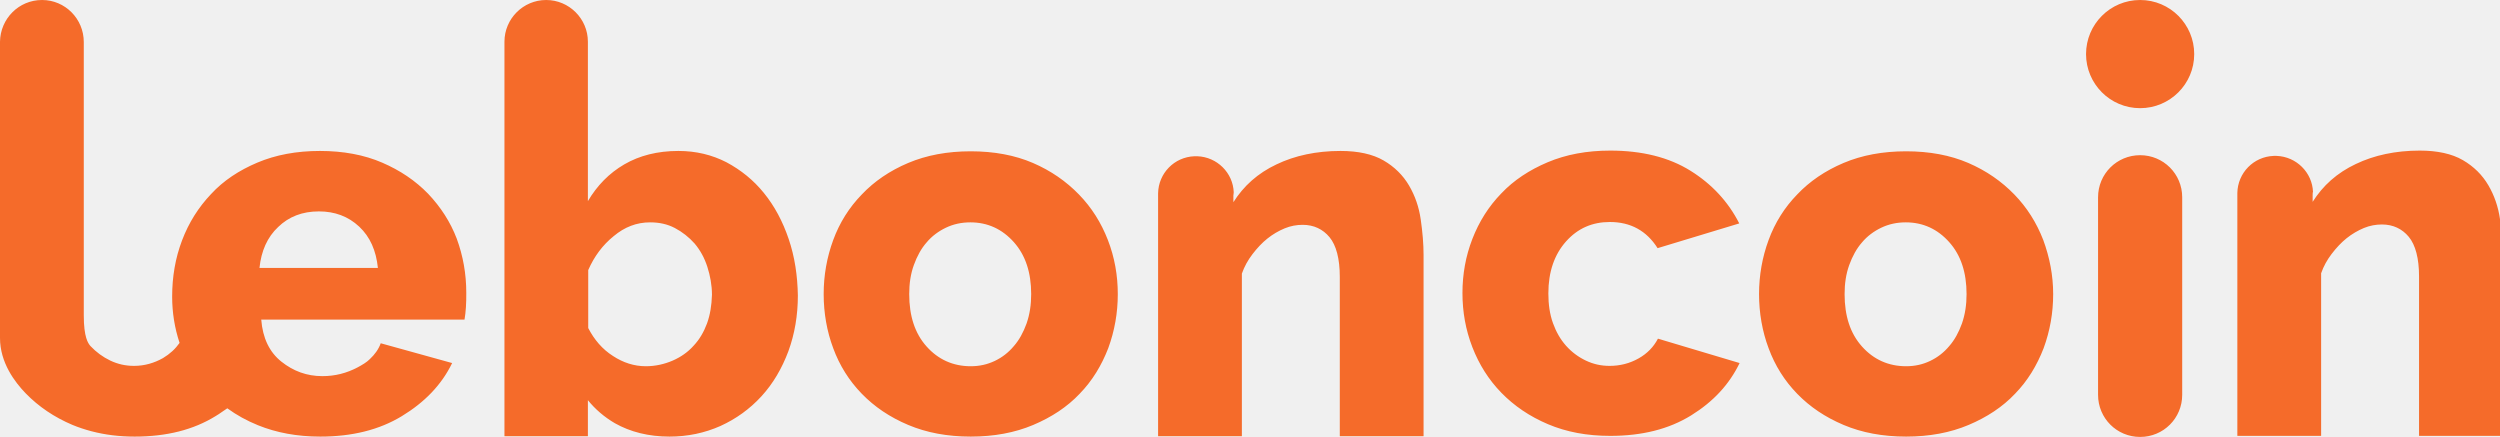
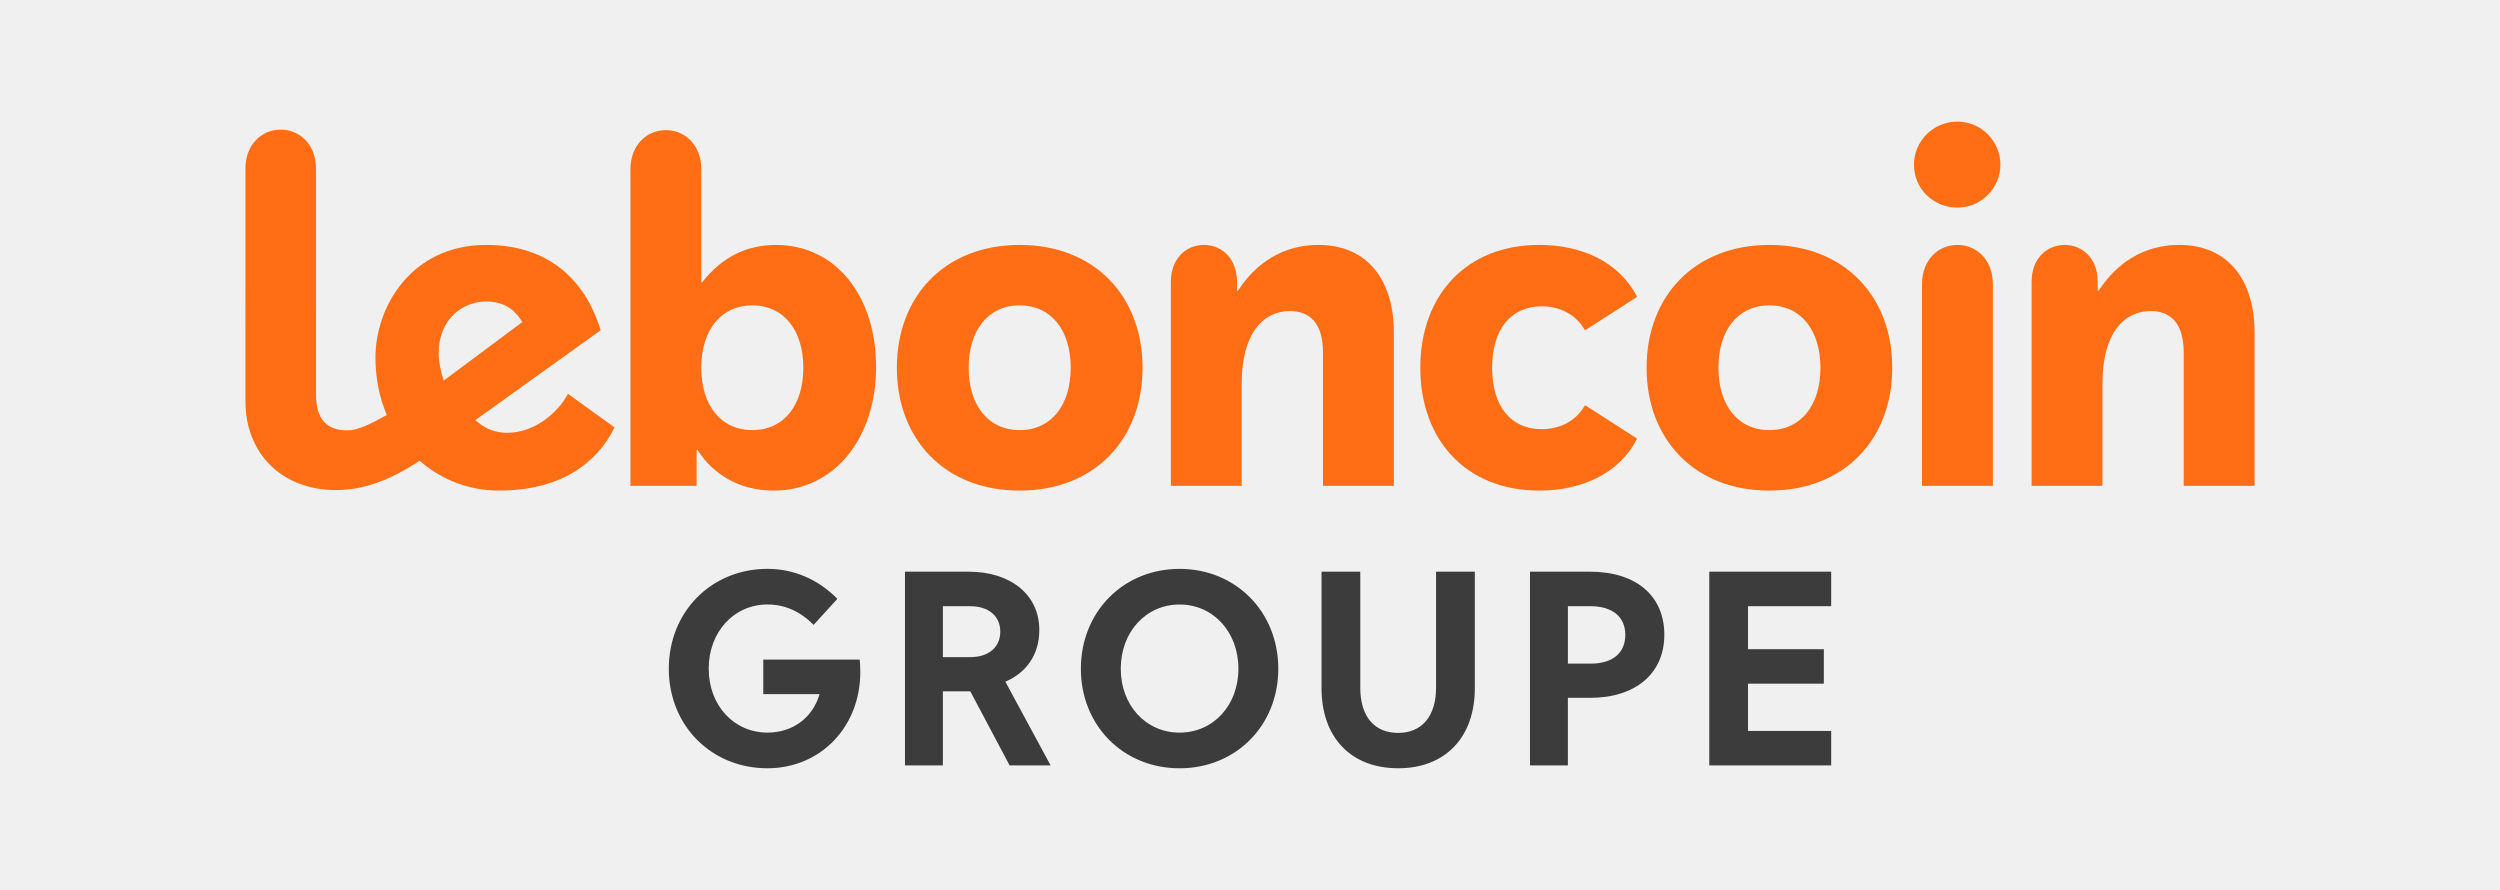
- <svg xmlns="http://www.w3.org/2000/svg" version="1.1" id="Calque_1" x="0px" y="0px" viewBox="0 0 707.2 123.6" style="enable-background:new 0 0 707.2 123.6;" xml:space="preserve">
+ <svg xmlns="http://www.w3.org/2000/svg" version="1.1" id="Calque_1" x="0px" y="0px" viewBox="0 0 1326 472" style="enable-background:new 0 0 1326 472;" xml:space="preserve">
  <style type="text/css">
- 	.st0{fill-rule:evenodd;clip-rule:evenodd;fill:#F56B2A;}
+ 	.st0{fill:#FFFFFF;}
+ 	.st1{fill:#FF6E14;}
+ 	.st2{fill:#3C3C3C;}
</style>
-   <path class="st0" d="M617.3,111.7c0,6.6-5.3,11.9-11.9,11.9c-6.6,0-11.9-5.3-11.9-11.9V55.8c0-6.6,5.3-11.9,11.9-11.9  c6.6,0,11.9,5.3,11.9,11.9V111.7z M620.7,15.3c0,8.5-6.9,15.3-15.3,15.3c-8.5,0-15.3-6.9-15.3-15.3S596.9,0,605.4,0  C613.9,0,620.7,6.9,620.7,15.3z M654.2,55.2v1.9c2.9-4.6,6.9-8.2,12.2-10.7c5.2-2.5,11.3-3.8,18.1-3.8c5,0,9.1,0.9,12.2,2.7  c3.1,1.8,5.5,4.2,7.2,7.1c1.7,2.9,2.8,6.1,3.3,9.6c0.5,3.5,0.8,6.8,0.8,10.1v51.2h-23.7V78.2c0-5.1-1-8.9-2.9-11.2  c-1.9-2.3-4.5-3.5-7.6-3.5c-1.7,0-3.4,0.3-5.1,1c-1.7,0.7-3.4,1.7-4.9,2.9c-1.5,1.2-2.9,2.7-4.2,4.4c-1.3,1.7-2.3,3.5-3,5.5v46  h-23.7V54.9v-0.3c0.1-5.7,4.6-10.3,10.3-10.5h0.8c5.6,0.2,10.1,4.7,10.3,10.2C654.2,54.3,654.2,55.2,654.2,55.2z M223.1,67.6  c-1.7-5-4-9.3-7-13c-3-3.7-6.5-6.5-10.6-8.7c-4.1-2.1-8.6-3.2-13.6-3.2c-5.9,0-11,1.3-15.3,3.8c-4.3,2.5-7.7,6-10.3,10.4v-45h0  c0,0,0-0.1,0-0.1C166.3,5.3,161,0,154.5,0c-6.5,0-11.8,5.3-11.8,11.8c0,0,0,0.1,0,0.1h0v111.5h0.7v0h22.9v-10.2  c2.1,2.6,4.7,4.8,7.6,6.5c4.4,2.5,9.6,3.8,15.5,3.8c5.1,0,9.9-1,14.4-3c4.4-2,8.3-4.8,11.6-8.4c3.3-3.6,5.8-7.9,7.6-12.7  c1.8-4.9,2.7-10.2,2.7-15.8C225.6,77.9,224.8,72.6,223.1,67.6L223.1,67.6z M200,91.5c-0.9,2.4-2.1,4.5-3.8,6.3  c-1.6,1.8-3.6,3.2-5.9,4.2c-2.3,1-4.9,1.6-7.6,1.6c-3.3,0-6.4-1-9.3-2.9c-3-1.9-5.3-4.6-7-7.9V76.4c1.7-3.9,4.1-7.1,7.2-9.6  c3.1-2.6,6.5-3.9,10.3-3.9c2.6,0,4.9,0.5,7,1.6c2.1,1.1,4,2.6,5.6,4.4c1.6,1.9,2.8,4.1,3.6,6.6c0.8,2.5,1.3,5.2,1.3,7.9  C201.3,86.4,200.9,89,200,91.5z M348.9,55.3v1.9c2.9-4.6,6.9-8.2,12.2-10.7c5.2-2.5,11.3-3.8,18.1-3.8c5,0,9.1,0.9,12.2,2.7  c3.1,1.8,5.5,4.2,7.2,7.1c1.7,2.9,2.8,6.1,3.3,9.6c0.5,3.5,0.8,6.8,0.8,10.1v51.2H379V78.3c0-5.1-1-8.9-2.9-11.2  c-1.9-2.3-4.5-3.5-7.6-3.5c-1.7,0-3.4,0.3-5.1,1c-1.7,0.7-3.4,1.7-4.9,2.9c-1.5,1.2-2.9,2.7-4.2,4.4c-1.3,1.7-2.3,3.5-3,5.5v46  h-23.7V55v-0.3c0.1-5.7,4.6-10.3,10.3-10.5h0.8c5.6,0.2,10.1,4.7,10.3,10.2L348.9,55.3L348.9,55.3z M121.1,54.8  c-3.6-3.7-7.9-6.6-13-8.8c-5.1-2.2-11-3.3-17.6-3.3c-6.6,0-12.5,1.1-17.7,3.3c-5.2,2.2-9.6,5.1-13.1,8.9c-3.6,3.8-6.3,8.1-8.2,13.1  c-1.9,5-2.8,10.3-2.8,15.9c0,4.5,0.7,8.9,2.1,13.1c-1.2,1.7-2.7,3.1-4.7,4.3c-2.5,1.4-5.2,2.2-8.2,2.2c-2.4,0-4.6-0.5-6.7-1.5  c-2.1-1-4-2.4-5.6-4.1c-0.7-0.8-1.9-2.5-1.9-8.7V11.9C23.7,5.3,18.4,0,11.9,0C5.3,0,0.1,5.3,0,11.8l0,83.8c0,7,4.2,12.5,7.3,15.7  c3.6,3.7,8,6.7,13.2,8.9c1.7,0.7,3.5,1.3,5.4,1.8c3.8,1,7.8,1.5,12.2,1.5c9,0,16.6-1.9,22.9-5.8c1.2-0.7,2.2-1.5,3.3-2.2  c2.6,1.9,5.5,3.5,8.7,4.8c5.2,2.1,11,3.2,17.6,3.2c9,0,16.7-1.9,23.1-5.8c6.4-3.9,11.2-8.8,14.2-15l-20.2-5.6  c-0.6,1.7-1.7,3.2-3.1,4.5c-0.9,0.9-2.1,1.6-3.4,2.3c-3.2,1.7-6.5,2.5-10,2.5c-4.4,0-8.2-1.4-11.6-4.1c-3.4-2.7-5.3-6.7-5.7-11.9  h57.5c0.2-1,0.3-2.2,0.4-3.5c0.1-1.3,0.1-2.7,0.1-4.1c0-5.3-0.9-10.4-2.7-15.3C127.4,62.8,124.7,58.6,121.1,54.8L121.1,54.8z   M73.4,75.8c0.5-4.8,2.2-8.7,5.3-11.6c3-2.9,6.8-4.4,11.5-4.4c4.5,0,8.3,1.4,11.4,4.3c3.1,2.9,4.8,6.8,5.3,11.7  C106.9,75.8,73.4,75.8,73.4,75.8z M578,67.9c-1.9-4.9-4.6-9.2-8.2-12.9c-3.6-3.7-7.9-6.7-13-8.9c-5.1-2.2-11-3.3-17.6-3.3  c-6.6,0-12.5,1.1-17.7,3.3c-5.2,2.2-9.6,5.2-13.1,8.9c-3.6,3.7-6.3,8-8.1,12.9c-1.8,4.9-2.7,10-2.7,15.3c0,5.3,0.9,10.5,2.7,15.3  c1.8,4.9,4.5,9.2,8.1,12.9c3.6,3.7,7.9,6.6,13.1,8.8c5.2,2.2,11.1,3.3,17.7,3.3c6.6,0,12.5-1.1,17.7-3.3c5.2-2.2,9.6-5.1,13.1-8.8  c3.6-3.7,6.2-8,8.1-12.9c1.8-4.9,2.7-10,2.7-15.3C580.8,77.9,579.8,72.8,578,67.9L578,67.9z M555,91.5c-0.9,2.5-2.1,4.7-3.6,6.4  c-1.5,1.8-3.3,3.2-5.4,4.2c-2.1,1-4.3,1.5-6.8,1.5c-5,0-9.2-1.9-12.5-5.6c-3.3-3.7-4.9-8.6-4.9-14.8c0-3,0.4-5.7,1.3-8.2  c0.9-2.5,2.1-4.7,3.6-6.4c1.5-1.8,3.4-3.2,5.5-4.2c2.1-1,4.4-1.5,6.9-1.5c4.9,0,9,1.9,12.3,5.6c3.3,3.7,4.9,8.6,4.9,14.7  C556.3,86.2,555.9,88.9,555,91.5z M305.2,55c-3.6-3.7-7.9-6.7-13-8.9c-5.1-2.2-11-3.3-17.6-3.3c-6.6,0-12.5,1.1-17.7,3.3  c-5.2,2.2-9.6,5.2-13.1,8.9c-3.6,3.7-6.3,8-8.1,12.9c-1.8,4.9-2.7,10-2.7,15.3c0,5.3,0.9,10.5,2.7,15.3c1.8,4.9,4.5,9.2,8.1,12.9  c3.6,3.7,7.9,6.6,13.1,8.8c5.2,2.2,11.1,3.3,17.7,3.3c6.6,0,12.5-1.1,17.7-3.3c5.2-2.2,9.6-5.1,13.1-8.8c3.6-3.7,6.2-8,8.1-12.9  c1.8-4.9,2.7-10,2.7-15.3c0-5.3-0.9-10.4-2.8-15.3C311.5,63,308.8,58.7,305.2,55z M290.4,91.5c-0.9,2.5-2.1,4.7-3.6,6.4  c-1.5,1.8-3.3,3.2-5.4,4.2c-2.1,1-4.3,1.5-6.8,1.5c-5,0-9.2-1.9-12.5-5.6c-3.3-3.7-4.9-8.6-4.9-14.8c0-3,0.4-5.7,1.3-8.2  c0.9-2.5,2.1-4.7,3.6-6.4c1.5-1.8,3.4-3.2,5.5-4.2c2.1-1,4.4-1.5,6.9-1.5c4.9,0,9,1.9,12.3,5.6c3.3,3.7,4.9,8.6,4.9,14.7  C291.7,86.2,291.3,88.9,290.4,91.5L290.4,91.5z M463.5,101.4c-2.5,1.4-5.2,2.1-8.2,2.1c-2.4,0-4.6-0.5-6.7-1.5c-2.1-1-4-2.4-5.6-4.2  c-1.6-1.8-2.8-3.9-3.7-6.4c-0.9-2.5-1.3-5.3-1.3-8.4c0-6.1,1.7-11,5-14.7c3.3-3.7,7.4-5.5,12.4-5.5c5.9,0,10.4,2.5,13.5,7.4l23.1-7  c-3.1-6.1-7.7-11.1-13.8-14.9c-6.1-3.8-13.7-5.7-22.7-5.7c-6.6,0-12.5,1.1-17.7,3.3c-5.2,2.2-9.6,5.1-13.1,8.8  c-3.6,3.7-6.3,8-8.2,12.9c-1.9,4.9-2.8,10-2.8,15.3c0,5.3,0.9,10.4,2.8,15.3c1.9,4.9,4.6,9.2,8.2,12.9c3.6,3.7,8,6.7,13.2,8.9  c5.2,2.2,11,3.3,17.6,3.3c9,0,16.6-1.9,22.9-5.8c6.3-3.9,10.8-8.8,13.7-14.8L469,95.8C467.8,98.1,466,100,463.5,101.4L463.5,101.4z" />
+   <g>
+     <path class="st2" d="M407.09,407.49c-29.85,0-52.36-22.65-52.36-52.81c0-30.15,22.5-52.96,52.36-52.96   c13.95,0,26.85,5.55,37.06,15.9l-12.6,13.8c-7.2-7.2-15.3-10.8-24.45-10.8c-17.85,0-31.2,14.55-31.2,34.05s13.35,33.9,31.2,33.9   c13.2,0,23.85-7.65,27.6-20.4h-29.86v-18.3H456c0.15,1.35,0.3,3.75,0.3,6.6C456.3,385.59,435.15,407.49,407.09,407.49z    M479.99,303.23h33.91c21.9,0,37.35,12,37.35,30.9c0,13.5-7.2,22.8-18,27.45l24,44.4H535.5l-20.85-39.3H500.1v39.3h-20.1V303.23z    M500.1,321.53v27.01h14.55c9.9,0,15.9-5.4,15.9-13.5c0-8.1-6-13.5-15.9-13.5H500.1z M625.65,301.73   c29.85,0,52.36,22.8,52.36,52.96c0,30.16-22.5,52.81-52.36,52.81c-29.86,0-52.36-22.65-52.36-52.81   C573.29,324.53,595.8,301.73,625.65,301.73z M625.65,320.63c-17.85,0-31.2,14.55-31.2,34.05s13.35,33.9,31.2,33.9   c17.85,0,31.2-14.4,31.2-33.9S643.5,320.63,625.65,320.63z M741.6,407.49c-25.05,0-40.66-16.35-40.66-42.46v-61.8h20.55v61.5   c0,15.16,7.35,24,20.1,24c12.6,0,20.1-8.85,20.1-24v-61.5h20.55v61.8C782.26,391.14,766.51,407.49,741.6,407.49z M811.5,303.23   h31.95c24.15,0,39.31,12.6,39.31,33.45c0,20.7-15.45,33.45-39.31,33.45h-11.85v35.85h-20.1V303.23z M831.61,321.53v30.46h12   c11.85,0,18.45-5.7,18.45-15.3c0-9.45-6.75-15.16-18.45-15.16H831.61z M906.6,303.23h64.66v18.3h-44.11v22.8h40.21v18.3h-40.21   v25.05h44.11v18.3H906.6V303.23z" />
+     <path class="st1" d="M1077.56,257.7V149.45c0-12.28,8.02-19.54,17.54-19.54s17.54,7.27,17.54,19.54v4.76h0.5   c9.52-14.78,24.05-24.31,42.6-24.31c26.06,0,40.09,18.54,40.09,46.61v81.18h-37.59v-70.66c0-16.54-7.77-22.05-17.54-22.05   c-14.53,0-25.56,12.28-25.56,38.34v54.37H1077.56z M1038.22,129.91c-10.27,0-18.79,8.02-18.79,20.8V257.7h37.59V150.71   C1057.02,137.93,1048.5,129.91,1038.22,129.91 M1038.22,110.11c12.78,0,22.8-10.52,22.8-22.8s-10.02-22.8-22.8-22.8   c-13.03,0-23.05,10.52-23.05,22.8C1015.17,100.34,1025.69,110.11,1038.22,110.11 M938.5,228.13c-16.79,0-27.06-13.28-27.06-33.08   s10.27-33.08,27.06-33.08s27.06,13.28,27.06,33.08S955.29,228.13,938.5,228.13 M938.5,260.21c39.59,0,65.15-27.06,65.15-65.15   s-25.56-65.15-65.15-65.15s-65.15,27.06-65.15,65.15S898.91,260.21,938.5,260.21 M791.42,195.06c0,20.55,10.02,32.57,26.31,32.57   c10.77,0,18.79-5.26,22.8-12.53h0.5l27.31,17.54c-9.52,18.54-29.32,27.56-51.87,27.56c-39.09,0-63.14-27.06-63.14-65.15   s24.05-65.15,63.14-65.15c22.55,0,42.35,9.02,51.87,27.56l-27.31,17.54h-0.5c-4.01-7.27-12.03-12.53-22.8-12.53   C801.44,162.48,791.42,174.51,791.42,195.06 M621.03,257.7V149.45c0-12.28,8.02-19.54,17.54-19.54s17.54,7.27,17.54,19.54v4.76h0.5   c9.52-14.78,24.05-24.31,42.6-24.31c26.06,0,40.09,18.54,40.09,46.61v81.18h-37.59v-70.66c0-16.54-7.77-22.05-17.54-22.05   c-14.53,0-25.56,12.28-25.56,38.34v54.37H621.03z M540.85,228.13c-16.79,0-27.06-13.28-27.06-33.08s10.27-33.08,27.06-33.08   c16.79,0,27.06,13.28,27.06,33.08S557.64,228.13,540.85,228.13 M540.85,260.21c39.59,0,65.15-27.06,65.15-65.15   s-25.56-65.15-65.15-65.15c-39.59,0-65.15,27.06-65.15,65.15S501.26,260.21,540.85,260.21 M399.03,228.13   c-16.79,0-27.06-13.28-27.06-33.08s10.27-33.08,27.06-33.08s27.06,13.28,27.06,33.08S415.82,228.13,399.03,228.13 M411.56,129.91   c-15.28,0-28.57,6.26-39.09,19.8h-0.5V89.82c0-12.78-8.52-20.8-18.79-20.8s-18.79,8.02-18.79,20.8V257.7h35.08v-19.04h0.5   c8.52,13.53,23.05,21.55,40.34,21.55c32.32,0,54.37-27.81,54.37-65.65C464.68,157.47,443.63,129.91,411.56,129.91 M301.23,208.88   c-4.91,9.4-17.17,20.66-32.17,20.66c-8.47,0-13.43-3.66-16.94-6.71l66.49-47.68c-7.71-25.18-26.24-45.25-60.76-45.25   c-39.78,0-58.71,33.05-58.71,59.62c0,11.26,2.18,21.56,6.03,30.61c-8.53,4.66-15.1,8.14-21.11,8.14   c-11.16,0-16.43-6.54-16.43-18.72l-0.01-120.07c0-12.73-8.49-20.72-18.73-20.72c-10.24,0-18.72,7.99-18.72,20.73l0.01,123.27   c0,28.33,19.87,47.17,48.06,47.17c13.93,0,27.98-4.74,44.32-15.57c11.48,10.09,26.23,15.84,42.06,15.84   c32.44,0,51.87-14.25,61.33-33.49L301.23,208.88z M257.86,159.91c12.44,0,16.96,7.5,19.22,10.89l-41.67,31.02   c-1.49-3.87-2.76-10.03-2.76-14.2C232.65,168.62,246,159.91,257.86,159.91z" />
+   </g>
</svg>
